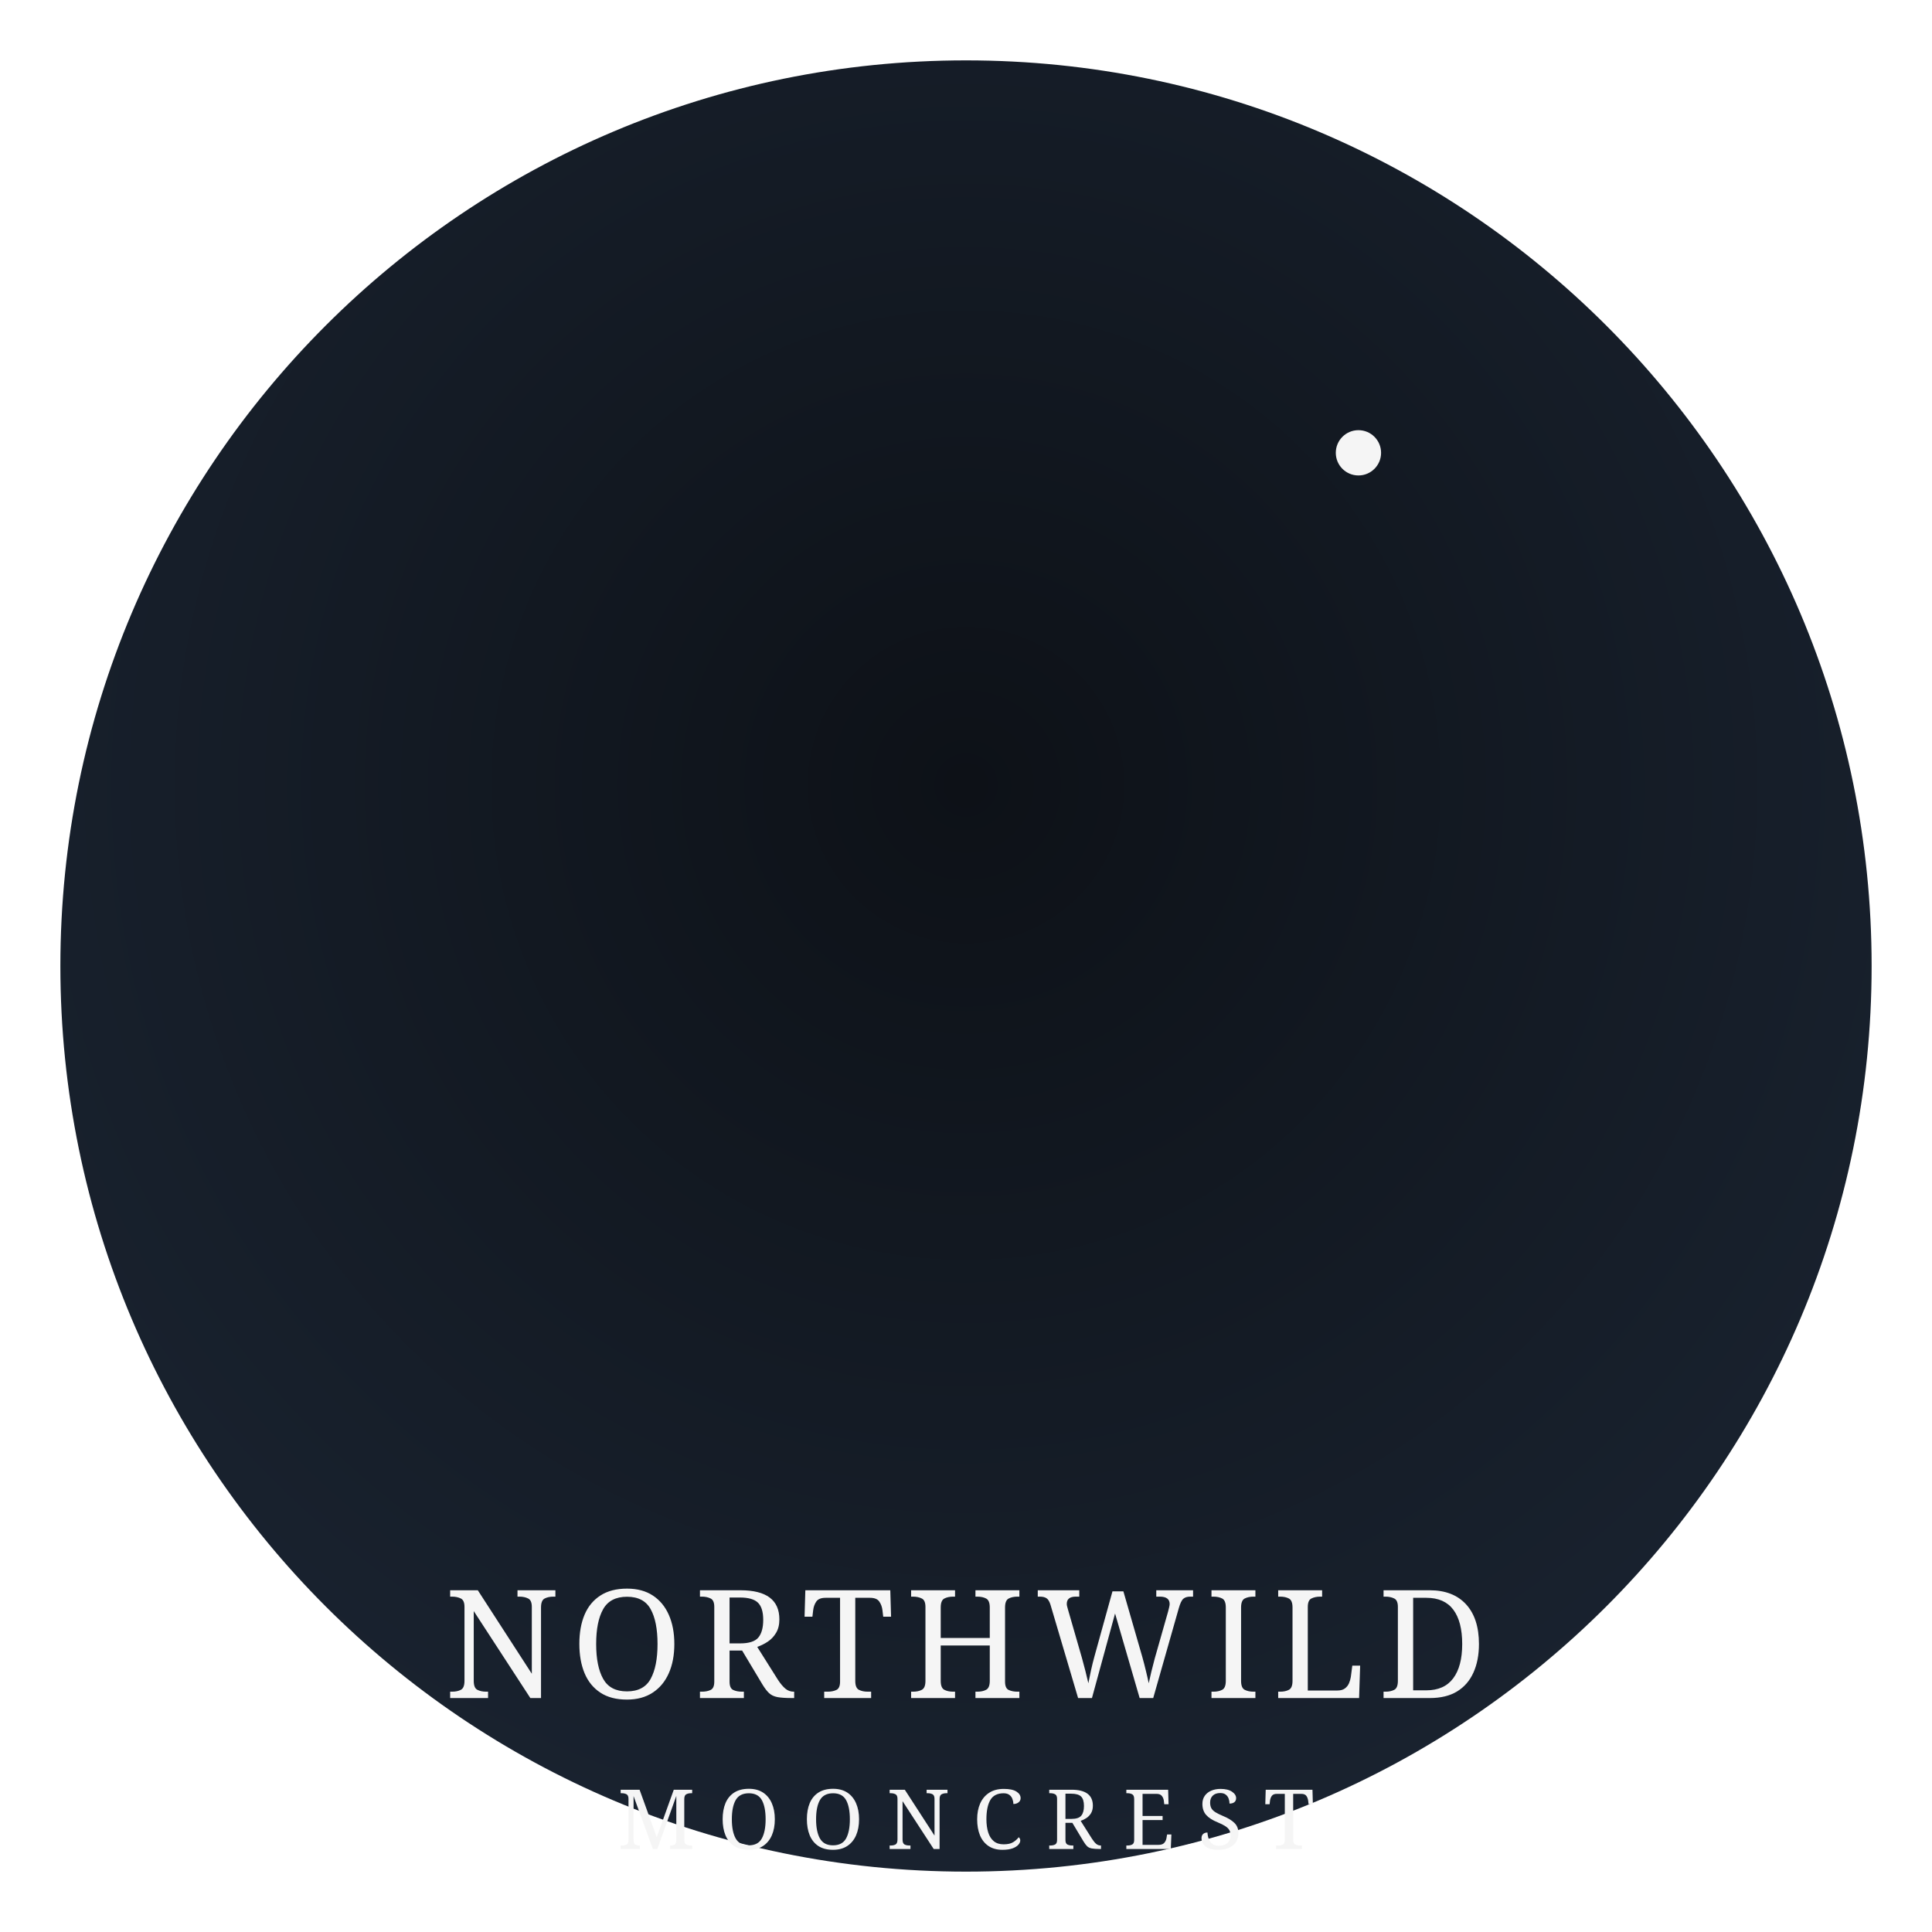
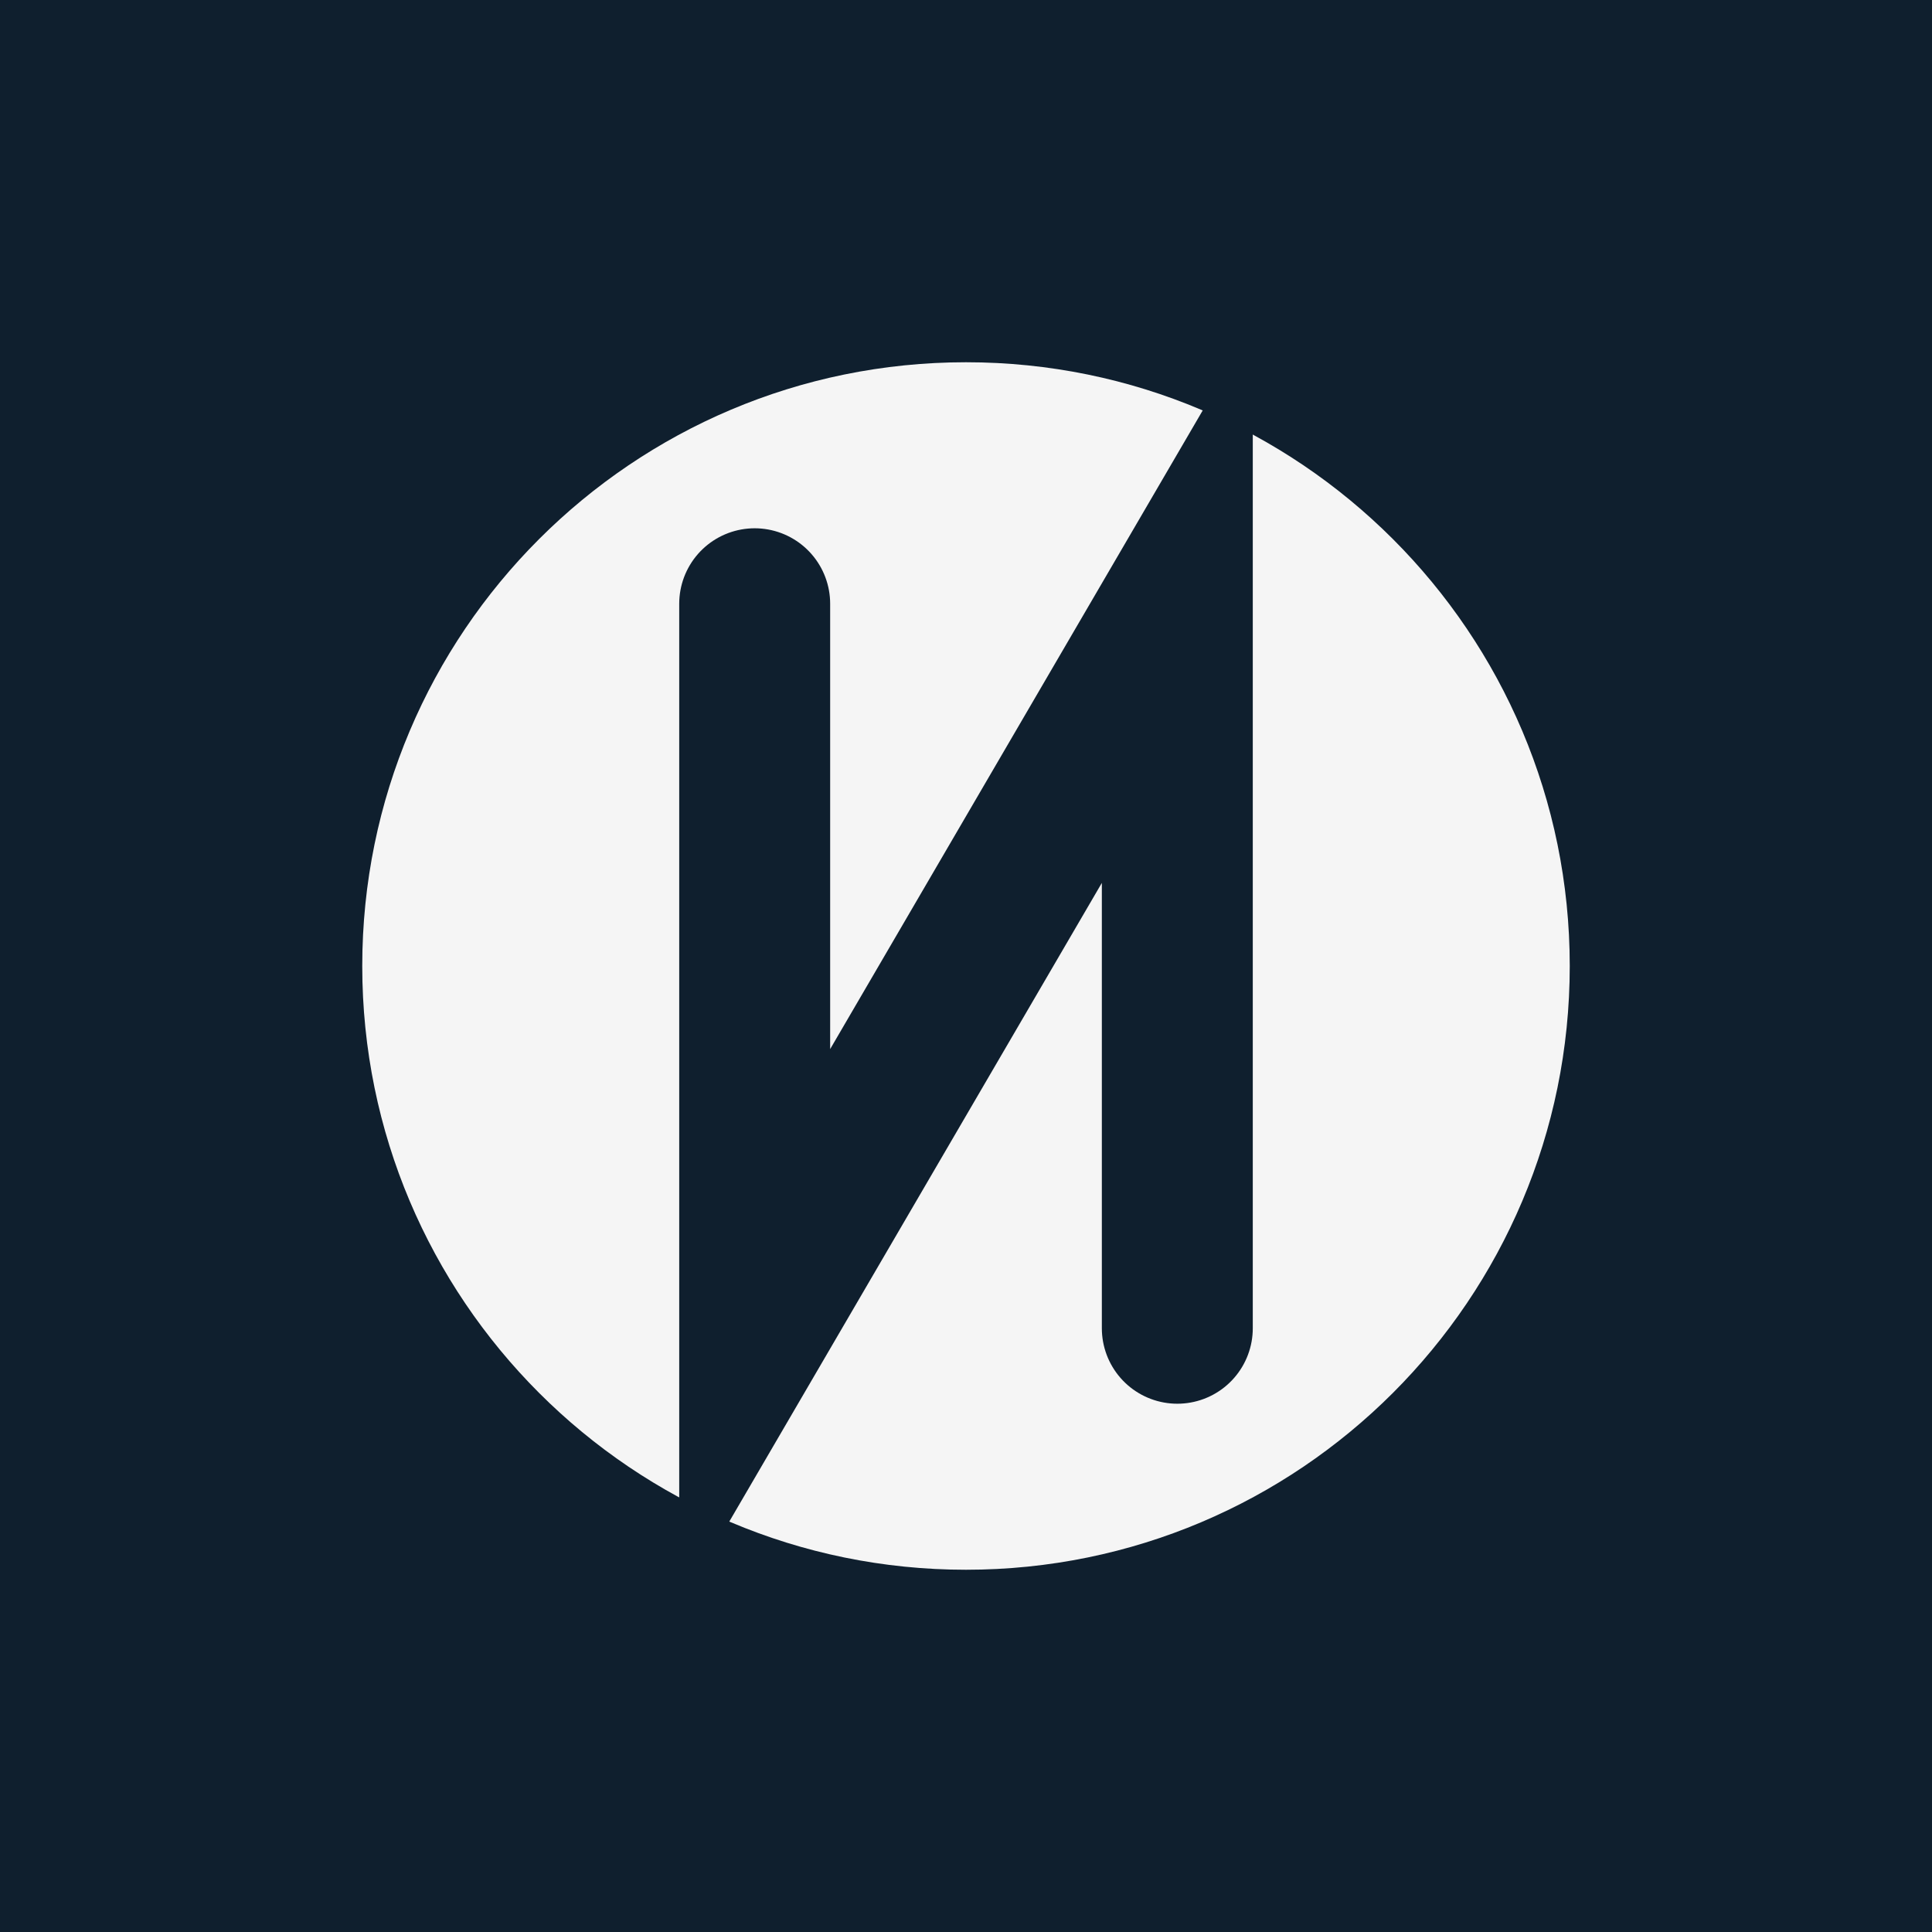
<svg xmlns="http://www.w3.org/2000/svg" width="512" height="512" viewBox="0 0 512 512">
-   <defs>
-     <radialGradient id="nw-sky" cx="50%" cy="40%" r="70%">
-       <stop offset="0%" stop-color="#0d1117" />
-       <stop offset="100%" stop-color="#1b2533" />
-     </radialGradient>
-   </defs>
-   <circle cx="256" cy="256" r="240" fill="url(#nw-sky)" />
-   <path d="M330 150            A120 120 0 1 1 210 360            A85 85 0 1 0 330 150Z" fill="#f5f5f5" />
-   <circle cx="360" cy="120" r="6" fill="#f5f5f5" />
-   <text x="256" y="450" text-anchor="middle" font-family="Georgia, serif" font-size="40" fill="#f5f5f5" letter-spacing="3">
-     NORTHWILD
-   </text>
-   <text x="256" y="490" text-anchor="middle" font-family="Georgia, serif" font-size="22" fill="#f5f5f5" letter-spacing="6">
-     MOONCREST
-   </text>
+   <rect width="512" height="512" fill="#0f1f2e" />
+   <circle cx="256" cy="256" r="160" fill="#f5f5f5" />
+   <path d="       M200 160       L200 352       L312 160       L312 352     " stroke="#0f1f2e" stroke-width="40" stroke-linecap="round" fill="none" />
</svg>
